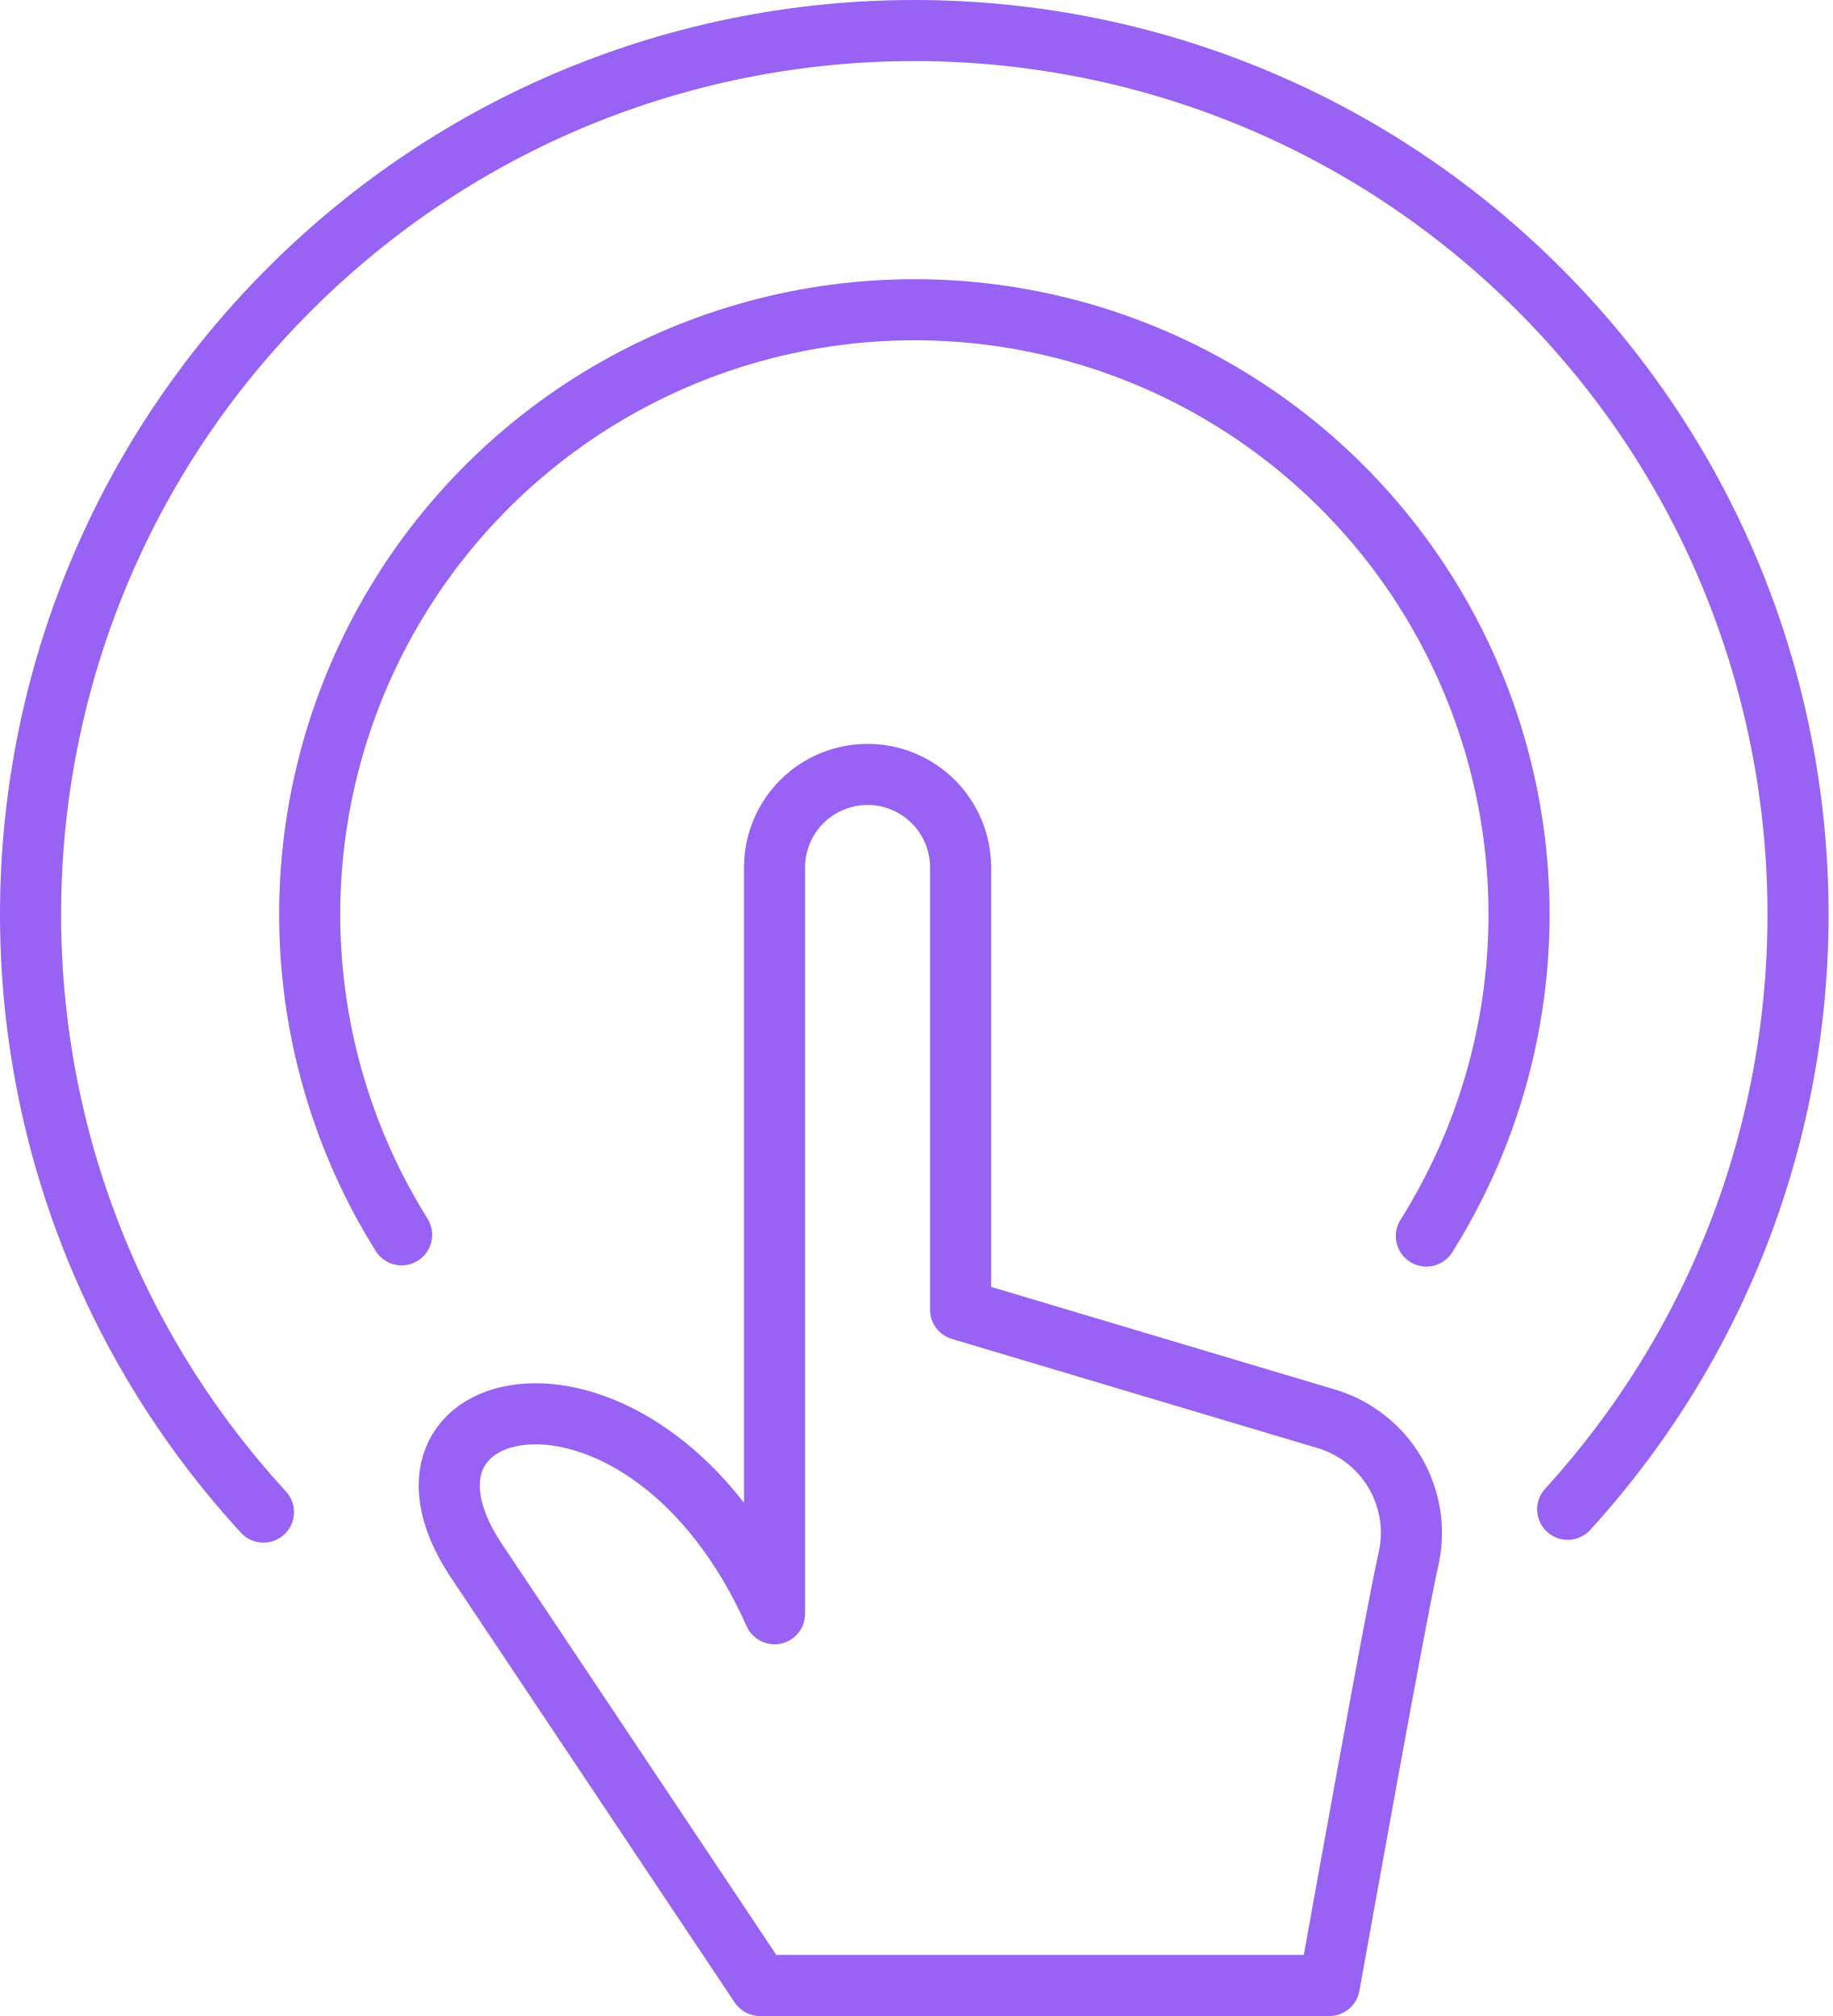
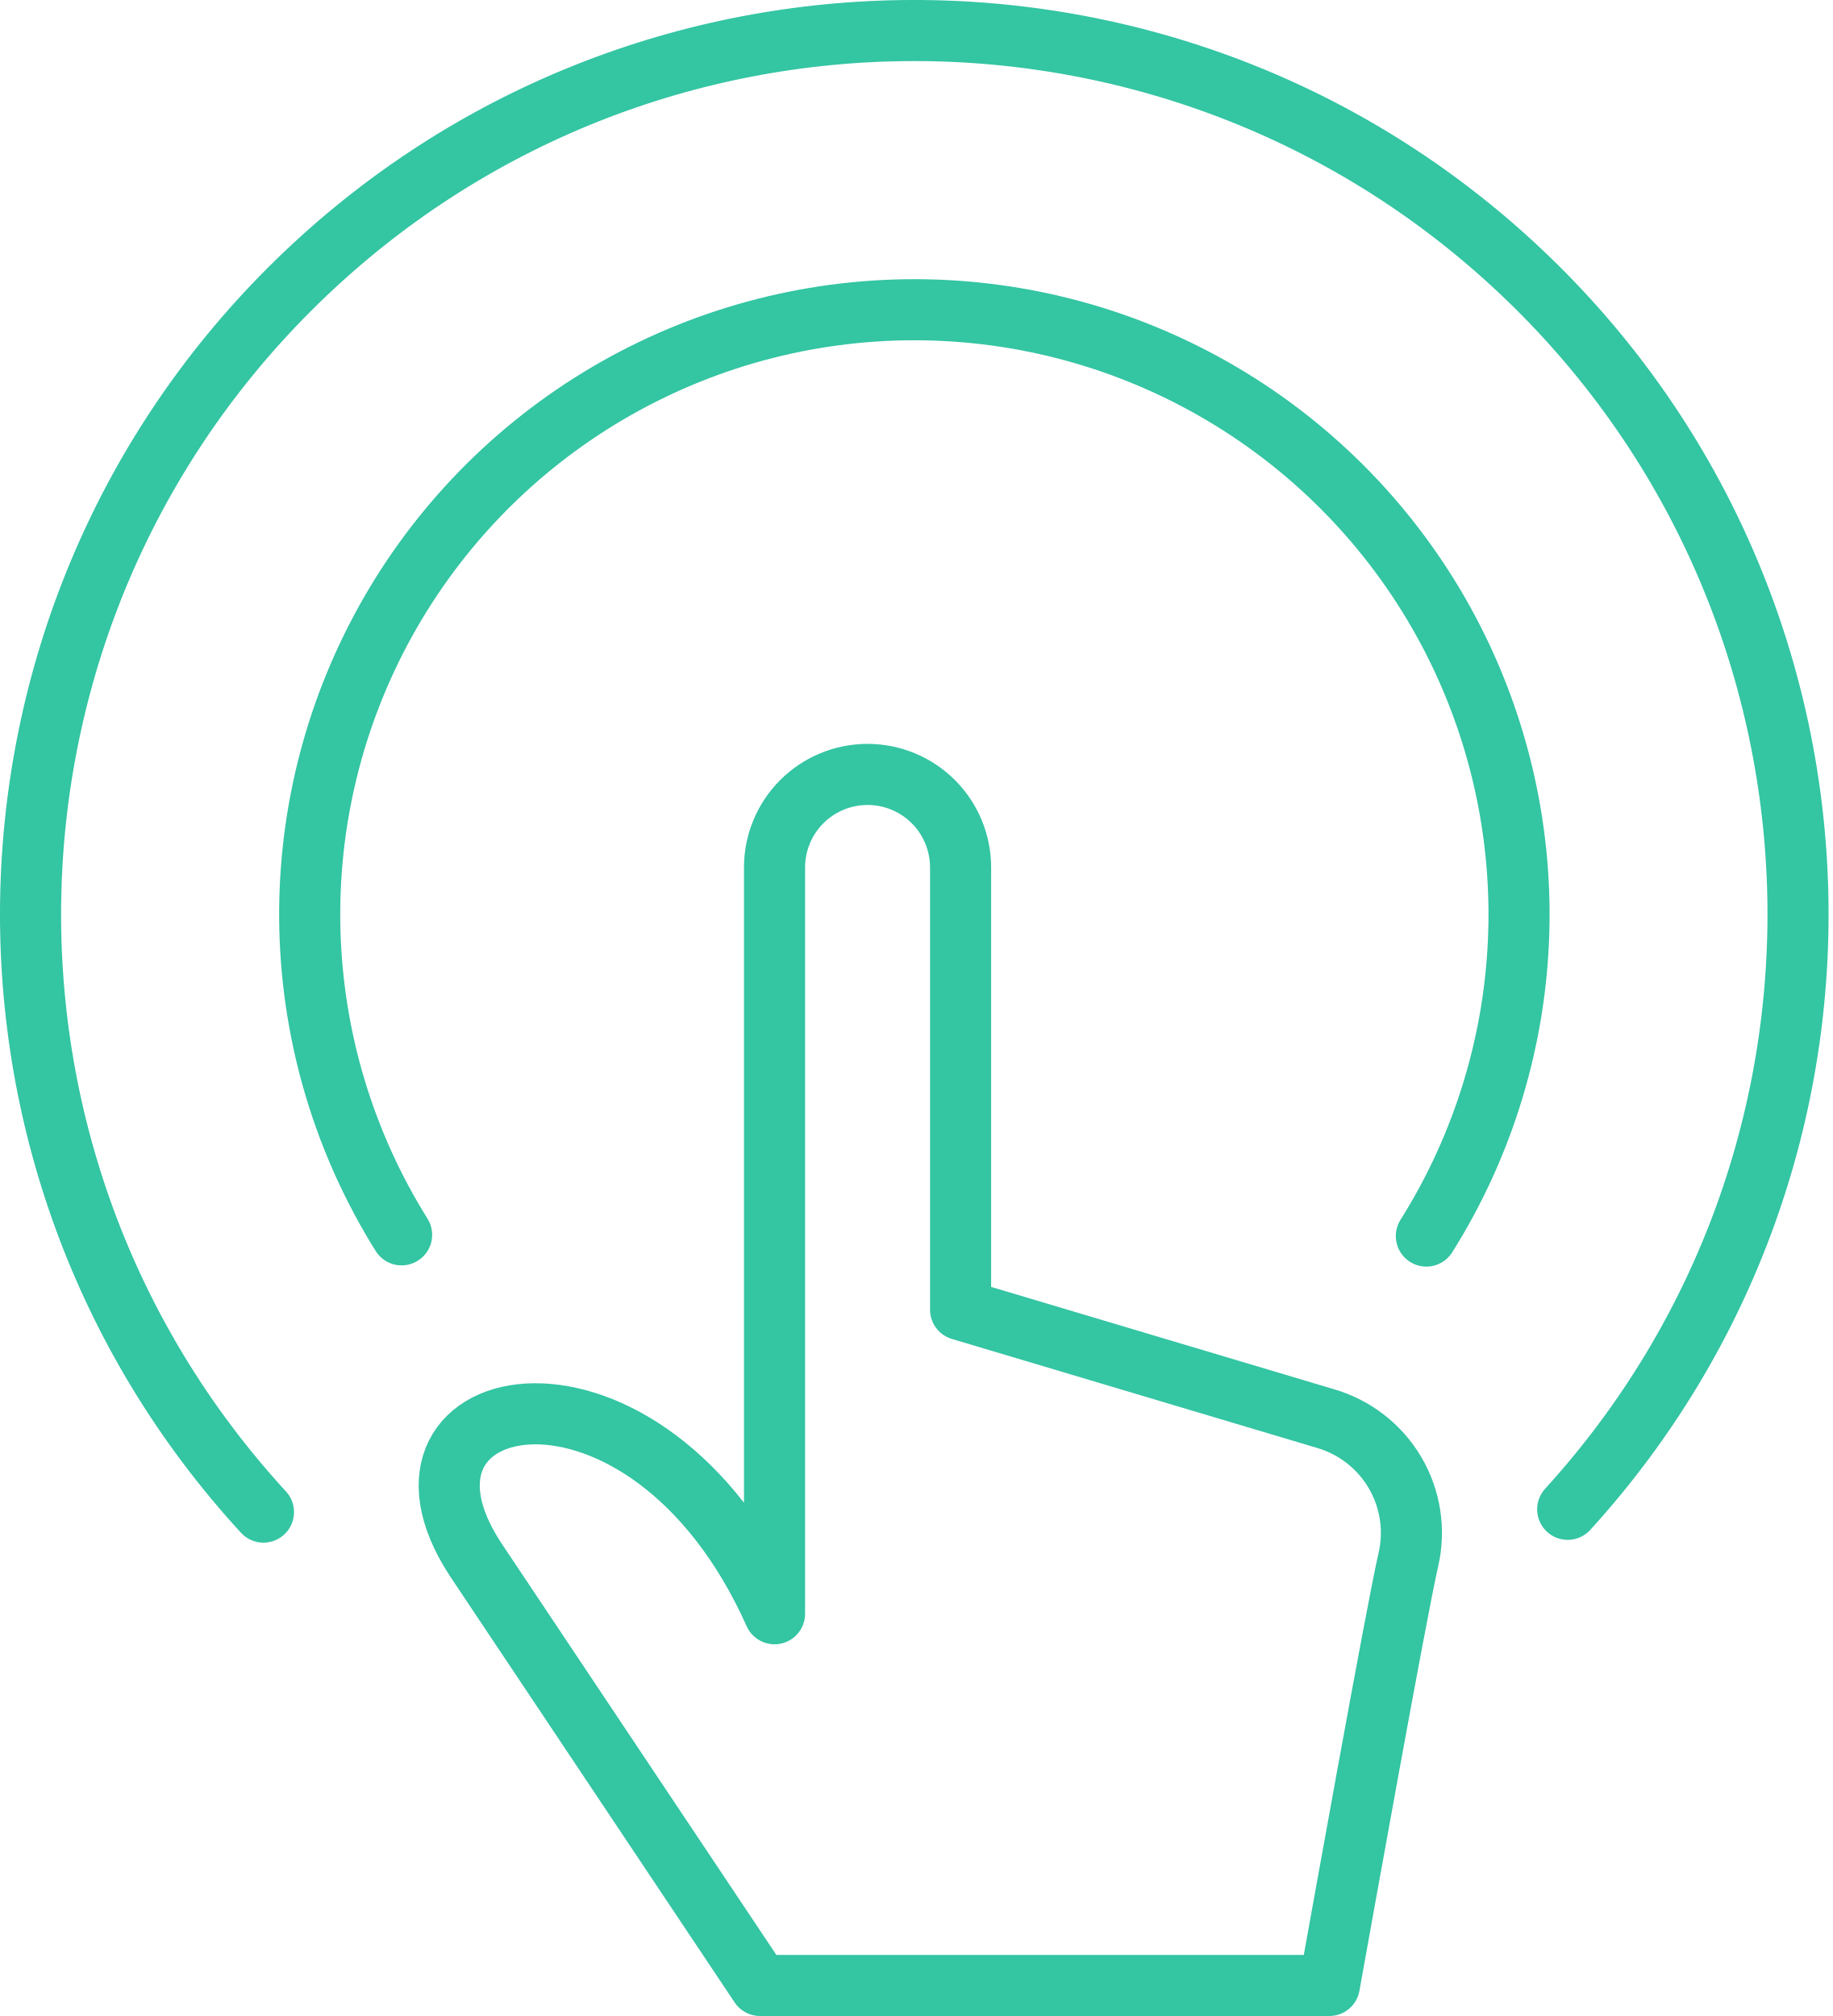
<svg xmlns="http://www.w3.org/2000/svg" width="60" height="66" viewBox="0 0 60 66" fill="none">
-   <path d="M13.147 40.426C11.273 37.428 10.237 33.982 10.145 30.448C10.054 26.914 10.91 23.419 12.626 20.328C14.342 17.237 16.855 14.662 19.902 12.87C22.95 11.079 26.422 10.136 29.958 10.14C33.493 10.144 36.963 11.095 40.007 12.895C43.05 14.694 45.556 17.275 47.265 20.37C48.973 23.465 49.821 26.962 49.721 30.496C49.621 34.03 48.576 37.473 46.695 40.466" stroke="#9863F4" stroke-width="2" stroke-linecap="round" stroke-linejoin="round" />
-   <path d="M8.625 49.503C-1.959 37.981 -1.465 20.135 9.736 9.214C20.937 -1.705 38.789 -1.743 50.038 9.129C61.286 20.001 61.855 37.845 51.322 49.412" stroke="#9863F4" stroke-width="2" stroke-linecap="round" stroke-linejoin="round" />
-   <path fill-rule="evenodd" clip-rule="evenodd" d="M25.356 28.398C25.356 27.591 25.677 26.816 26.248 26.245C26.819 25.674 27.594 25.353 28.402 25.353C29.209 25.353 29.984 25.674 30.555 26.245C31.126 26.816 31.447 27.591 31.447 28.398V42.876L43.385 46.439C44.344 46.715 45.161 47.349 45.668 48.209C46.174 49.07 46.331 50.092 46.105 51.064C45.708 52.782 43.836 63.246 43.519 65H24.881L15.558 51.038C11.859 45.38 21.149 43.424 25.356 52.831V28.398Z" stroke="#9863F4" stroke-width="2" stroke-linecap="round" stroke-linejoin="round" />
+   <path d="M13.147 40.426C11.273 37.428 10.237 33.982 10.145 30.448C10.054 26.914 10.91 23.419 12.626 20.328C14.342 17.237 16.855 14.662 19.902 12.87C22.95 11.079 26.422 10.136 29.958 10.14C33.493 10.145 36.963 11.095 40.007 12.895C43.05 14.694 45.556 17.275 47.265 20.37C48.973 23.466 49.821 26.962 49.721 30.496C49.621 34.03 48.576 37.473 46.695 40.466" stroke="#34C5A3" stroke-width="2" stroke-linecap="round" stroke-linejoin="round" />
+   <path d="M8.625 49.503C-1.959 37.981 -1.465 20.135 9.736 9.214C20.937 -1.705 38.789 -1.743 50.038 9.129C61.286 20.001 61.855 37.845 51.322 49.412" stroke="#34C5A3" stroke-width="2" stroke-linecap="round" stroke-linejoin="round" />
+   <path fill-rule="evenodd" clip-rule="evenodd" d="M25.356 28.398C25.356 27.591 25.677 26.816 26.248 26.245C26.819 25.674 27.594 25.353 28.402 25.353C29.209 25.353 29.984 25.674 30.555 26.245C31.126 26.816 31.447 27.591 31.447 28.398V42.876L43.385 46.439C44.344 46.715 45.161 47.349 45.668 48.209C46.174 49.07 46.331 50.092 46.105 51.064C45.708 52.782 43.836 63.246 43.519 65H24.881L15.558 51.038C11.859 45.38 21.149 43.424 25.356 52.831V28.398Z" stroke="#34C5A3" stroke-width="2" stroke-linecap="round" stroke-linejoin="round" />
</svg>
